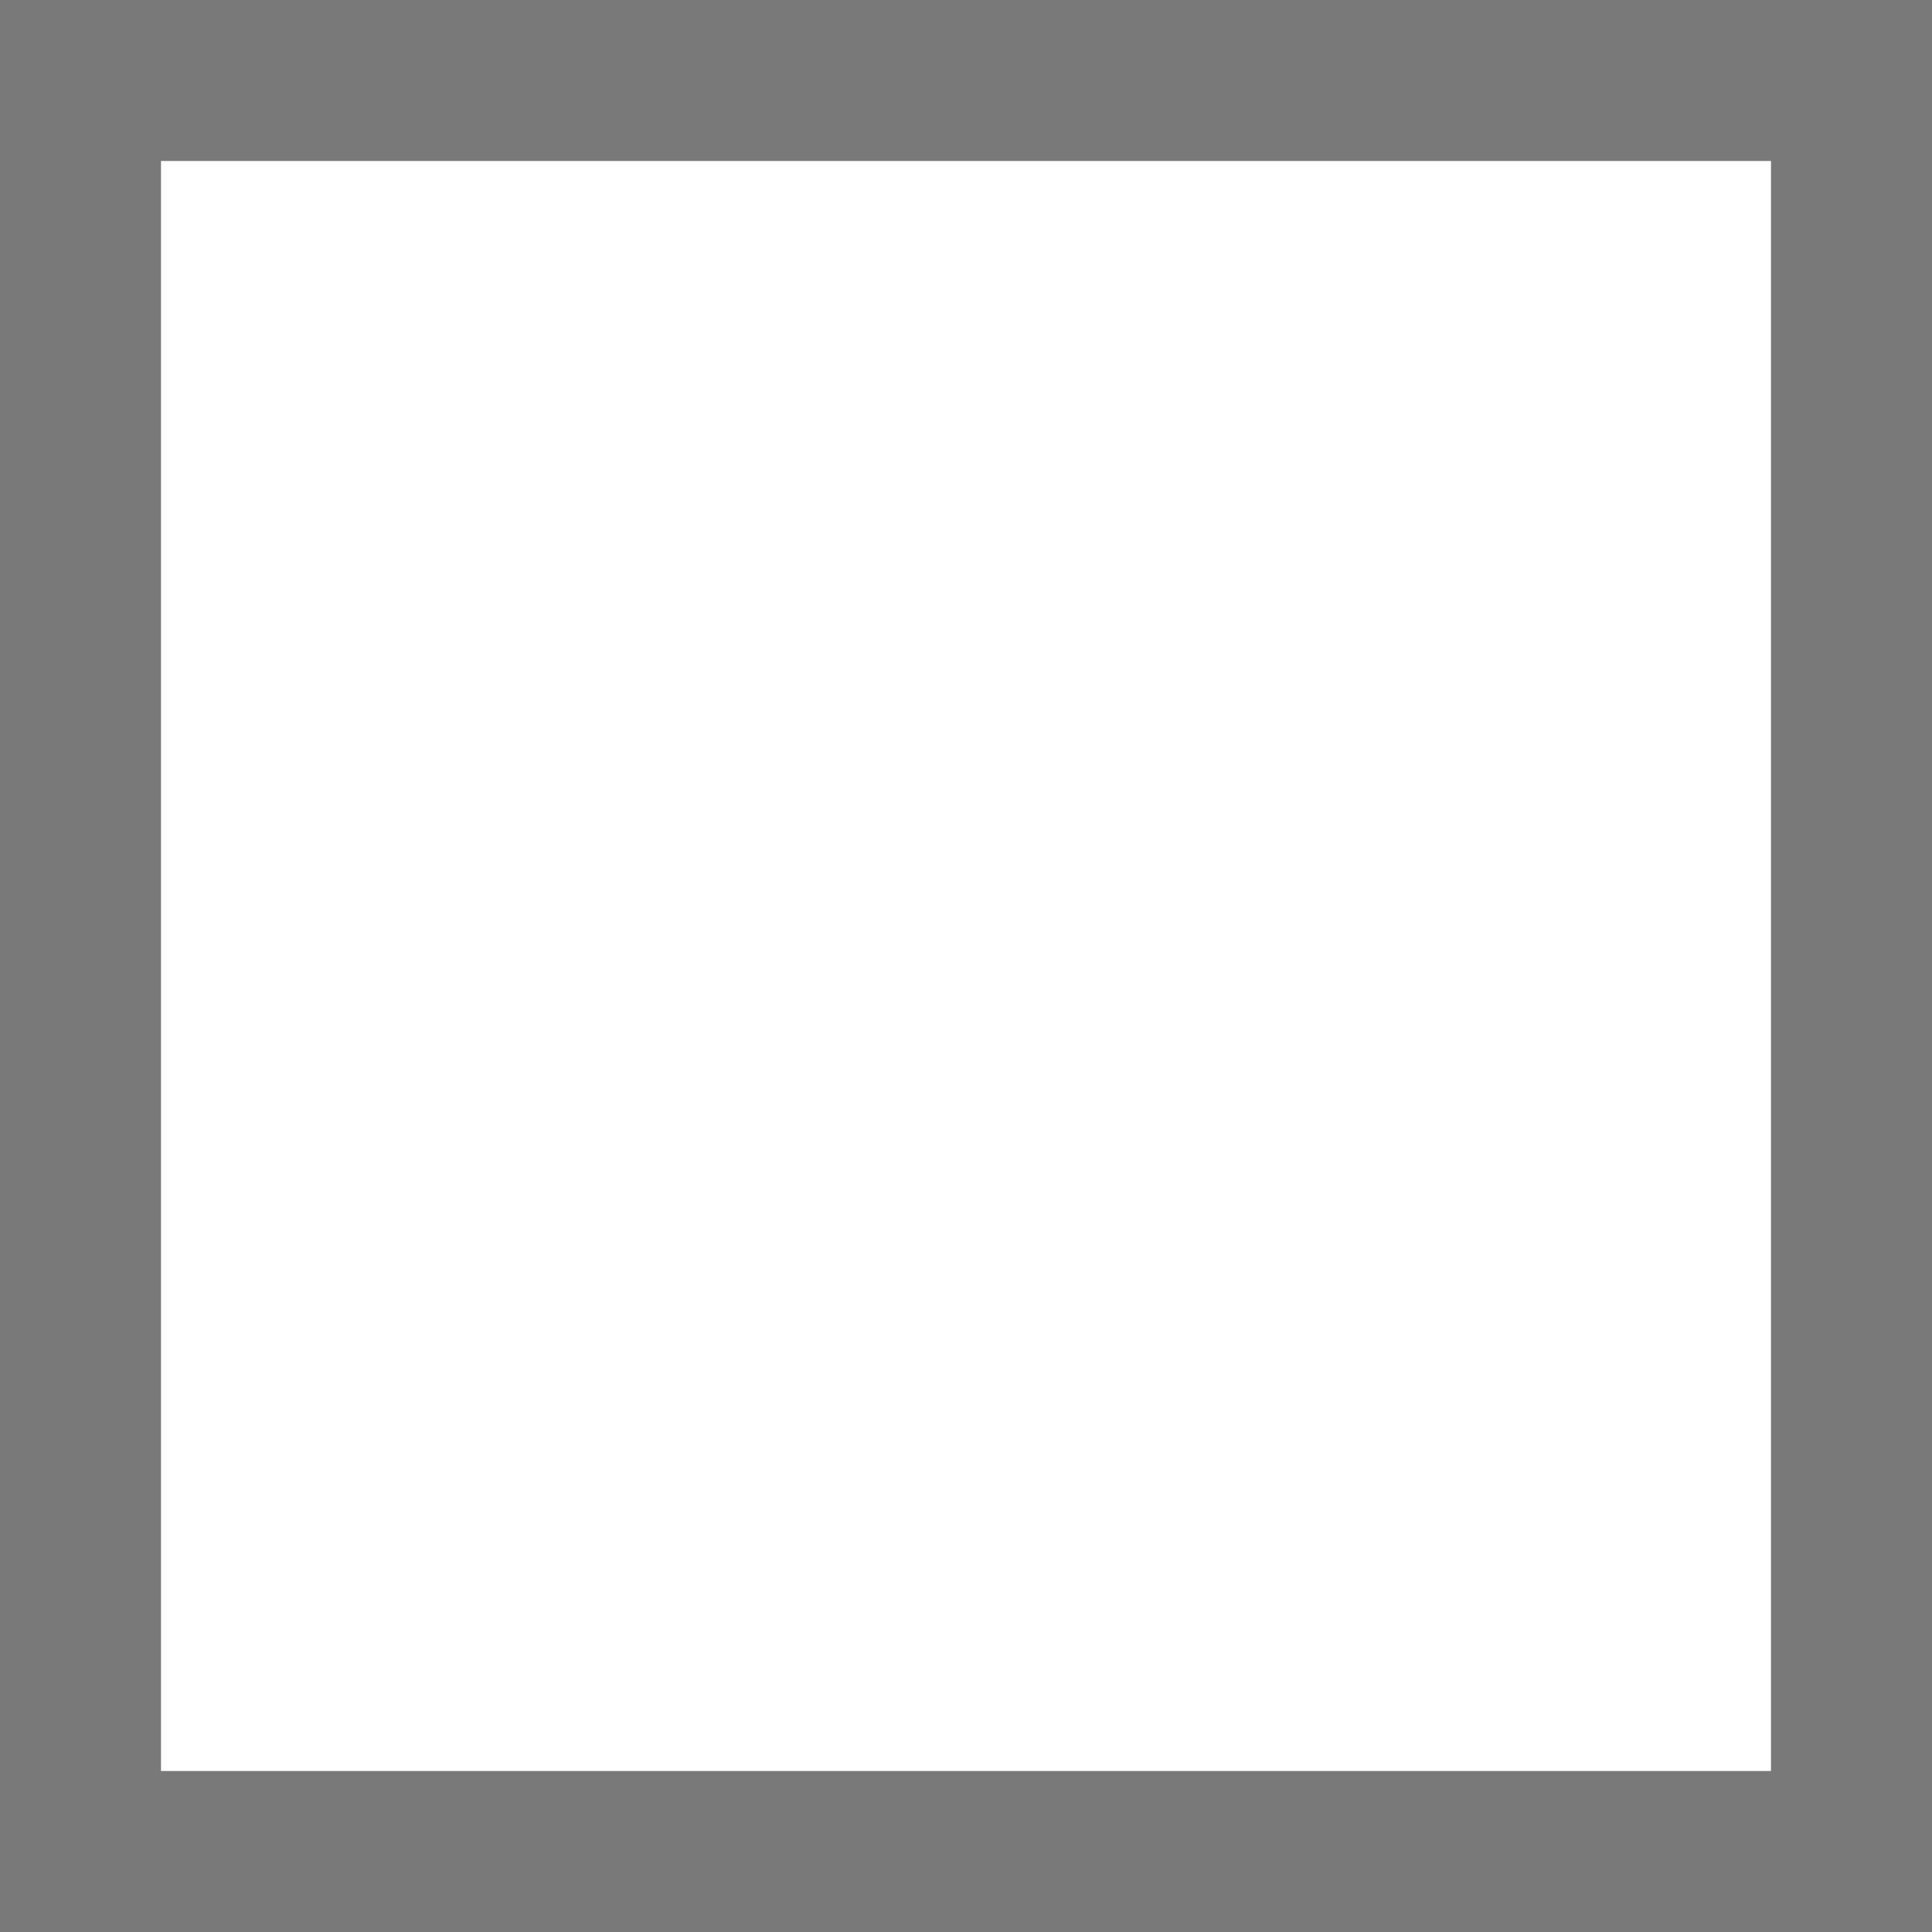
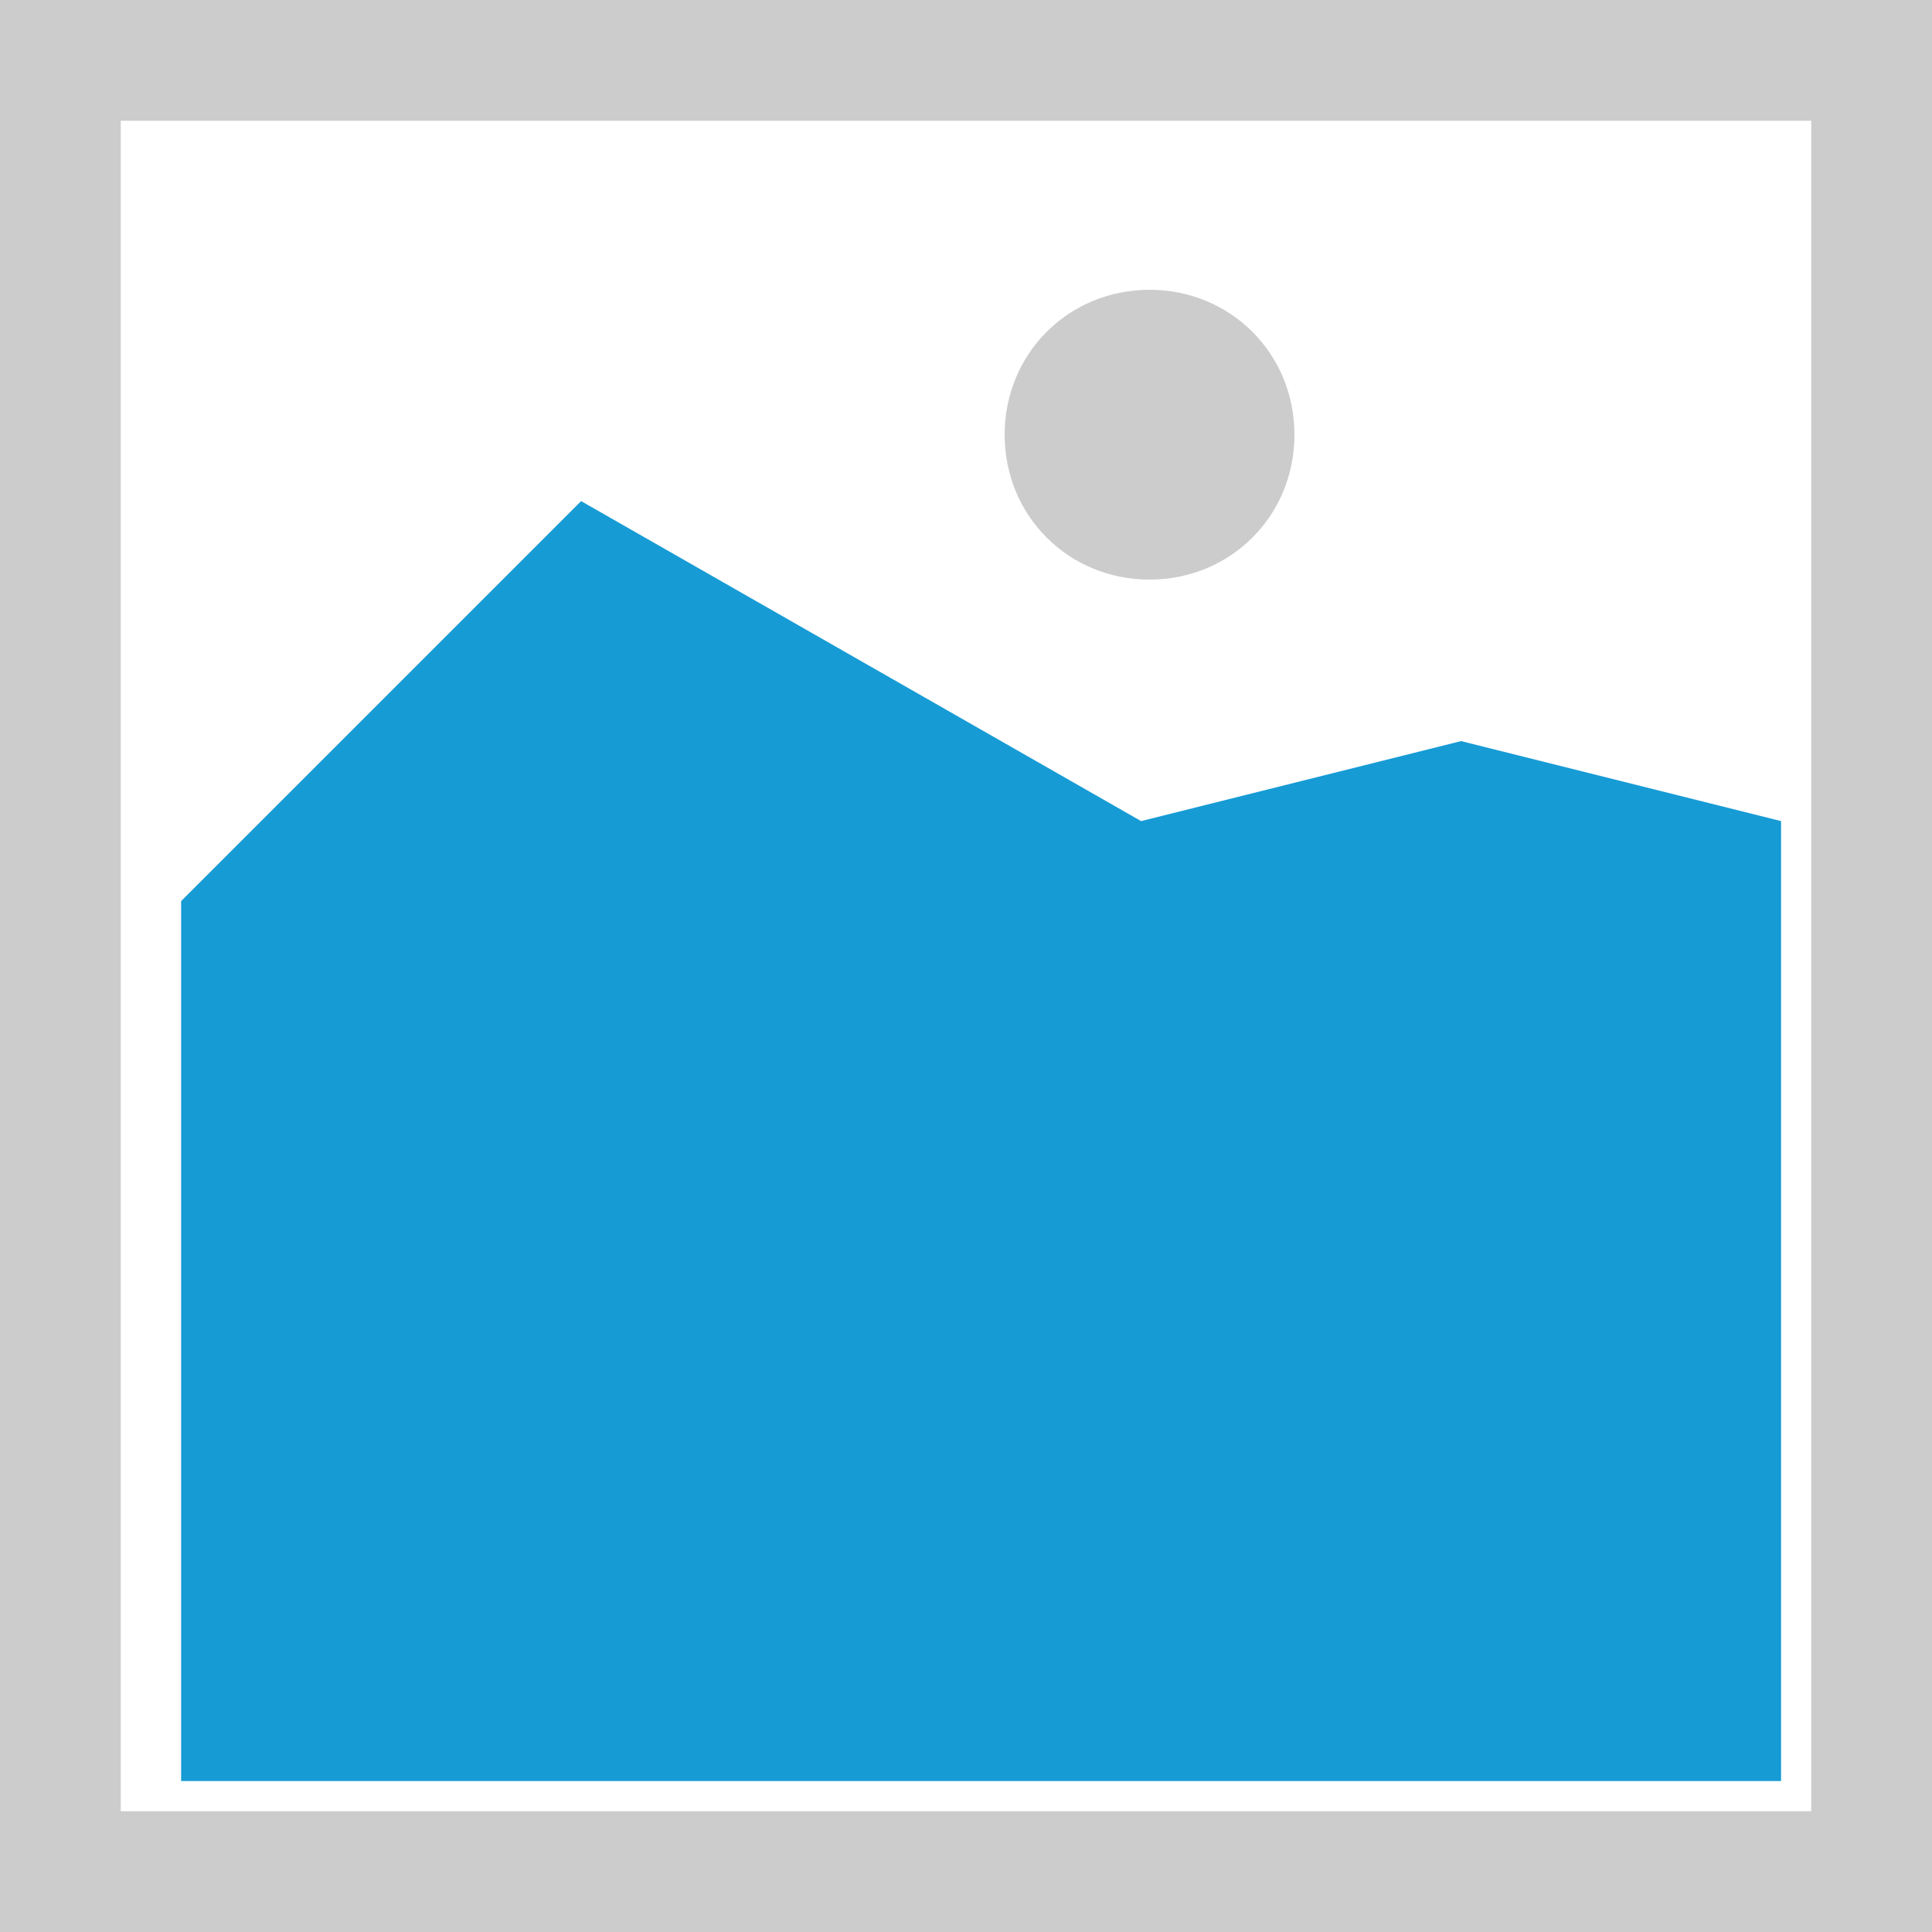
- <svg xmlns="http://www.w3.org/2000/svg" version="1.1" width="12px" height="12px" viewBox="410 1823.5  12 12">
-   <path d="M 410.5 1824  L 421.5 1824  L 421.5 1835  L 410.5 1835  L 410.5 1824  Z " fill-rule="nonzero" fill="#ffffff" stroke="none" />
-   <path d="M 410.5 1824  L 421.5 1824  L 421.5 1835  L 410.5 1835  L 410.5 1824  Z " stroke-width="1" stroke="#797979" fill="none" />
+ <svg xmlns="http://www.w3.org/2000/svg" version="1.1" width="64px" height="64px">
+   <g transform="matrix(1 0 0 1 -137 -1957 )">
+     <path d="M 137 1957  L 201 1957  L 201 2021  L 137 2021  L 137 1957  " fill-rule="nonzero" fill="#cccccc" stroke="none" />
+     <path d="M 141 1961  L 197 1961  L 197 2017  L 141 2017  L 141 1961  " fill-rule="nonzero" fill="#ffffff" stroke="none" />
+     <path d="M 175.08 1976.2  C 172.392 1976.2  170.28 1974.088  170.28 1971.4  C 170.28 1968.712  172.392 1966.6  175.08 1966.6  C 177.768 1966.6  179.88 1968.712  179.88 1971.4  C 179.88 1974.088  177.768 1976.2  175.08 1976.2  " fill-rule="nonzero" fill="#cccccc" stroke="none" />
+     <path d="M 143 2016  L 143 1986.85  L 156.25 1973.6  L 174.8 1984.2  L 185.4 1981.55  L 196 1984.2  L 196 2016  L 143 2016  " fill-rule="nonzero" fill="#169bd5" stroke="none" />
+   </g>
</svg>
